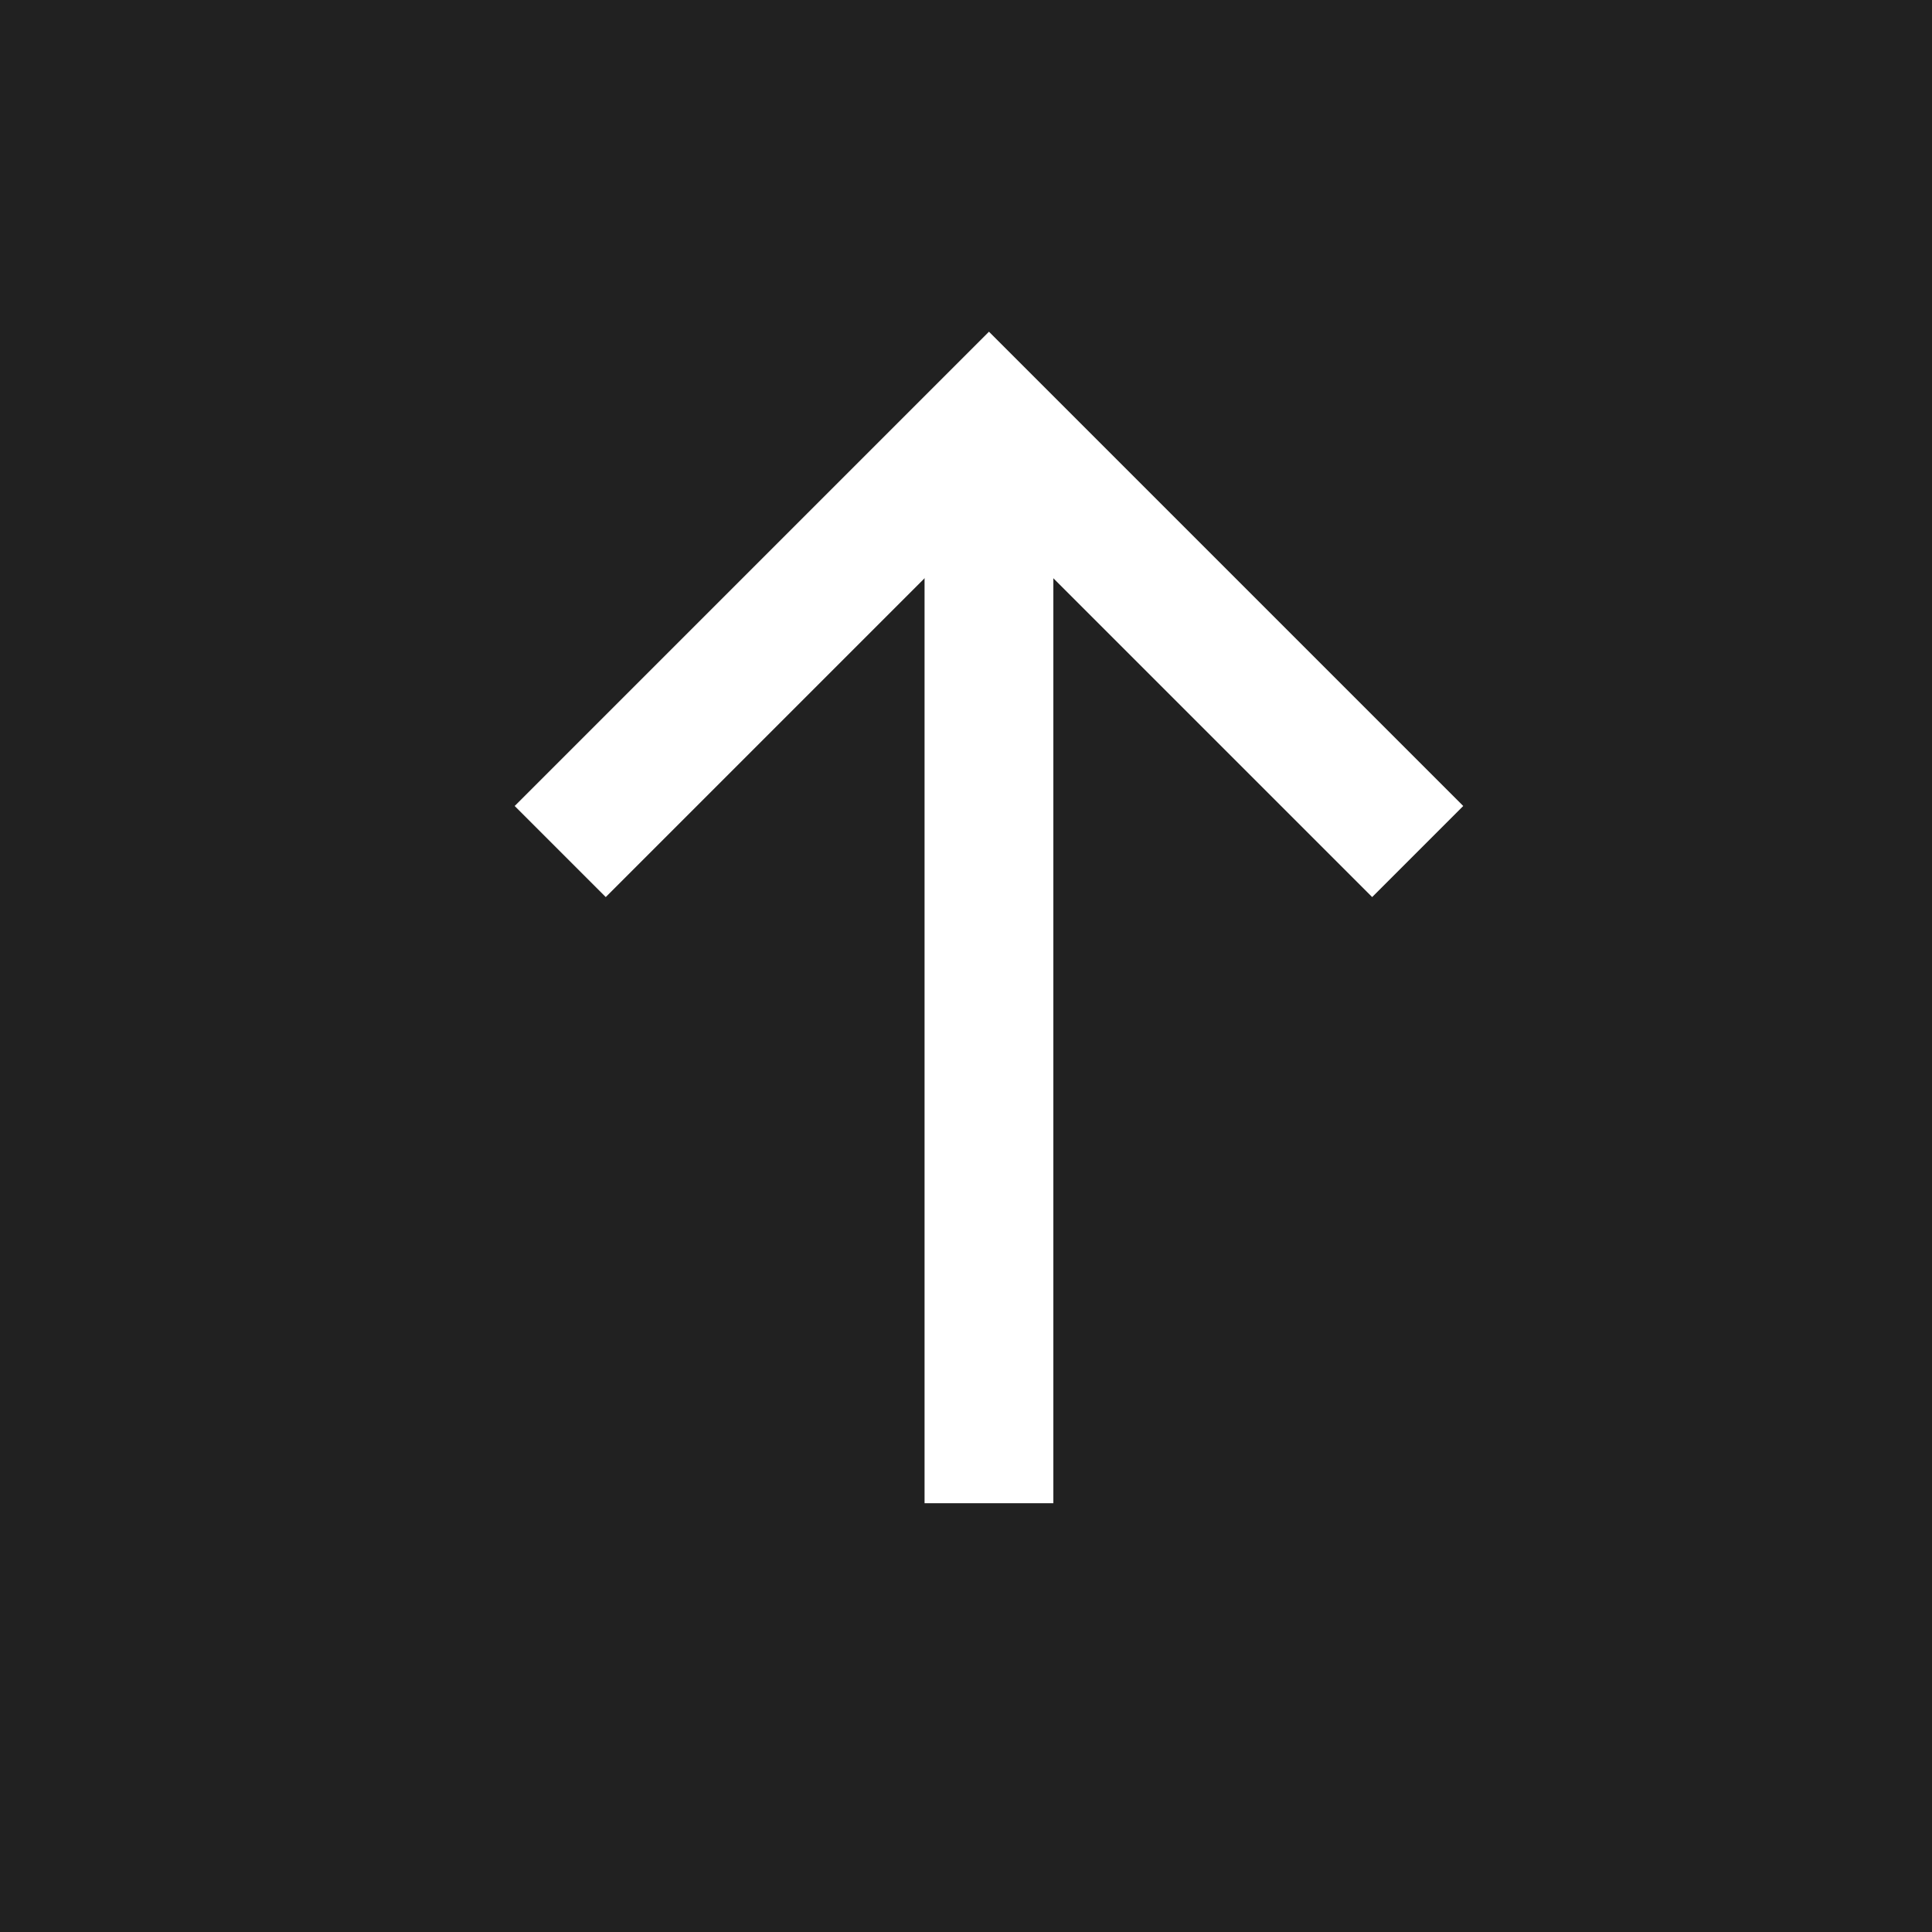
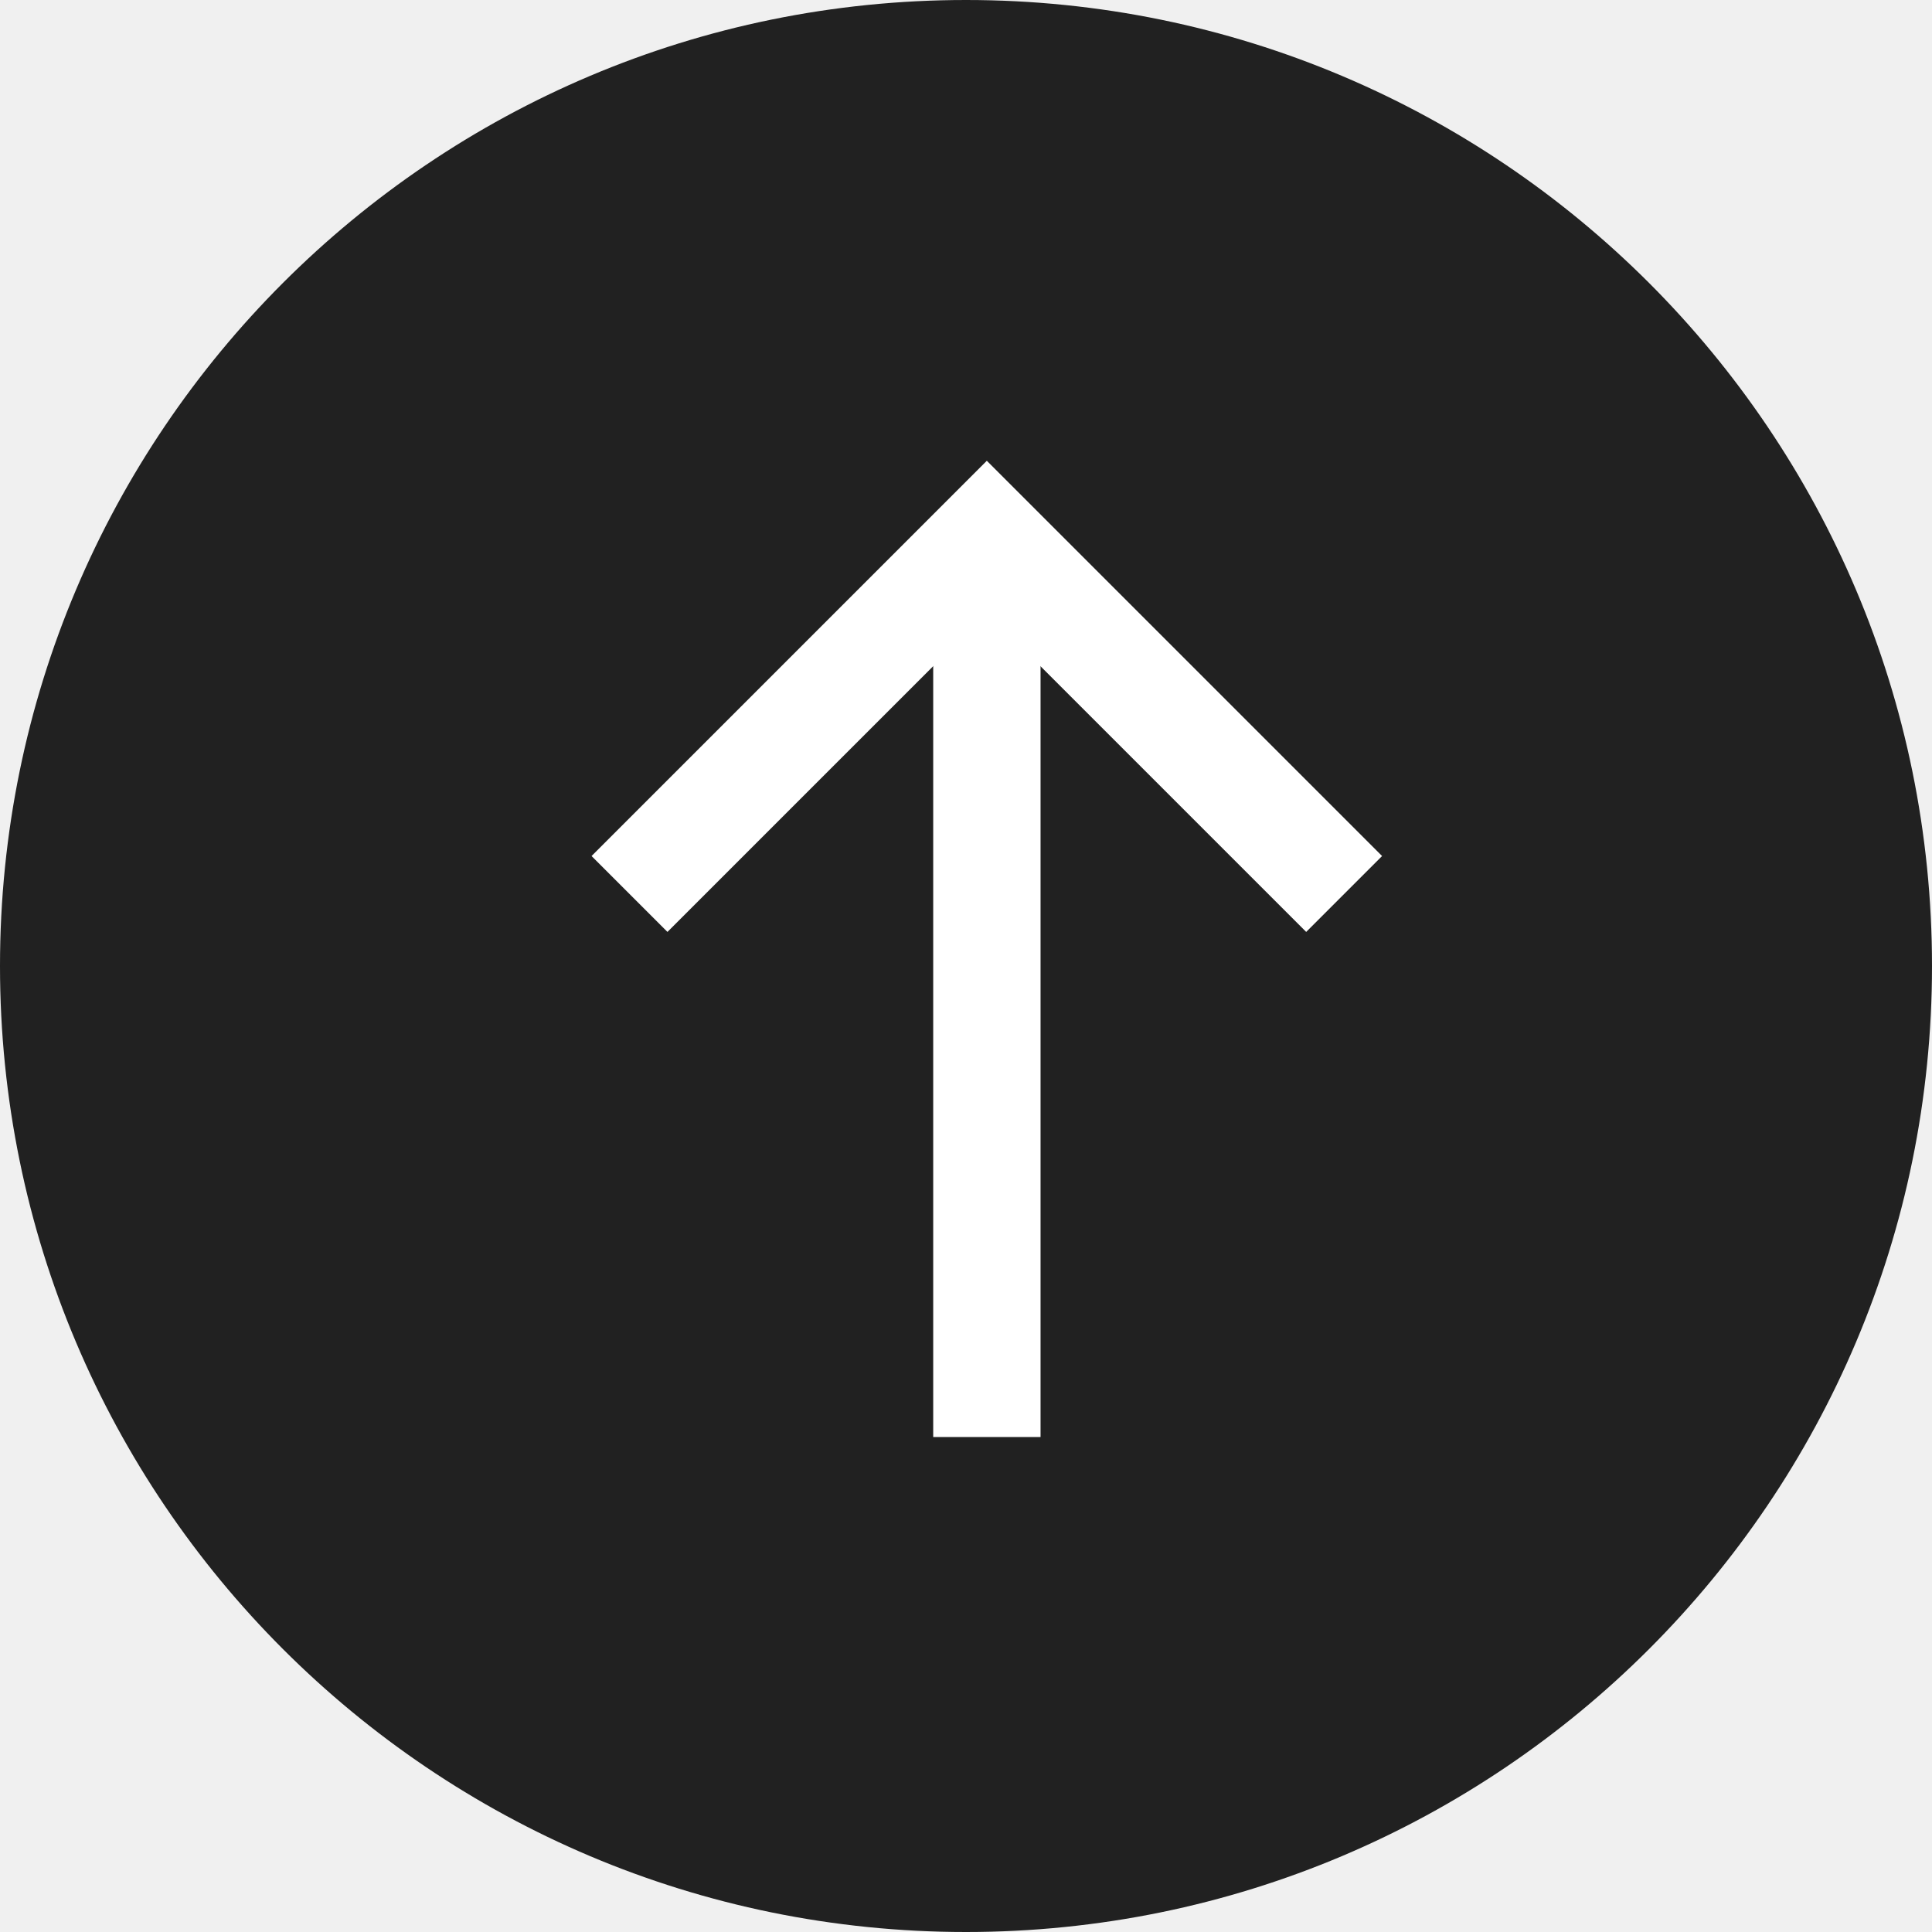
- <svg xmlns="http://www.w3.org/2000/svg" width="60" height="60" viewBox="0 0 60 60" fill="none">
-   <rect width="60" height="60" fill="#212121" />
-   <path d="M17.398 26.445L30.713 13.13L44.028 26.445" stroke="white" stroke-width="4" />
-   <path d="M30.713 13.13L30.713 46.684" stroke="white" stroke-width="4" />
+ <svg xmlns="http://www.w3.org/2000/svg" width="36" height="36" viewBox="0 0 36 36" fill="none">
+   <rect width="36" height="36" rx="18" fill="#212121" />
+   <path d="M11.73 16.658L18.388 10L25.046 16.658" stroke="white" stroke-width="2" />
+   <path d="M18.389 10L18.389 26.777" stroke="white" stroke-width="2" />
</svg>
